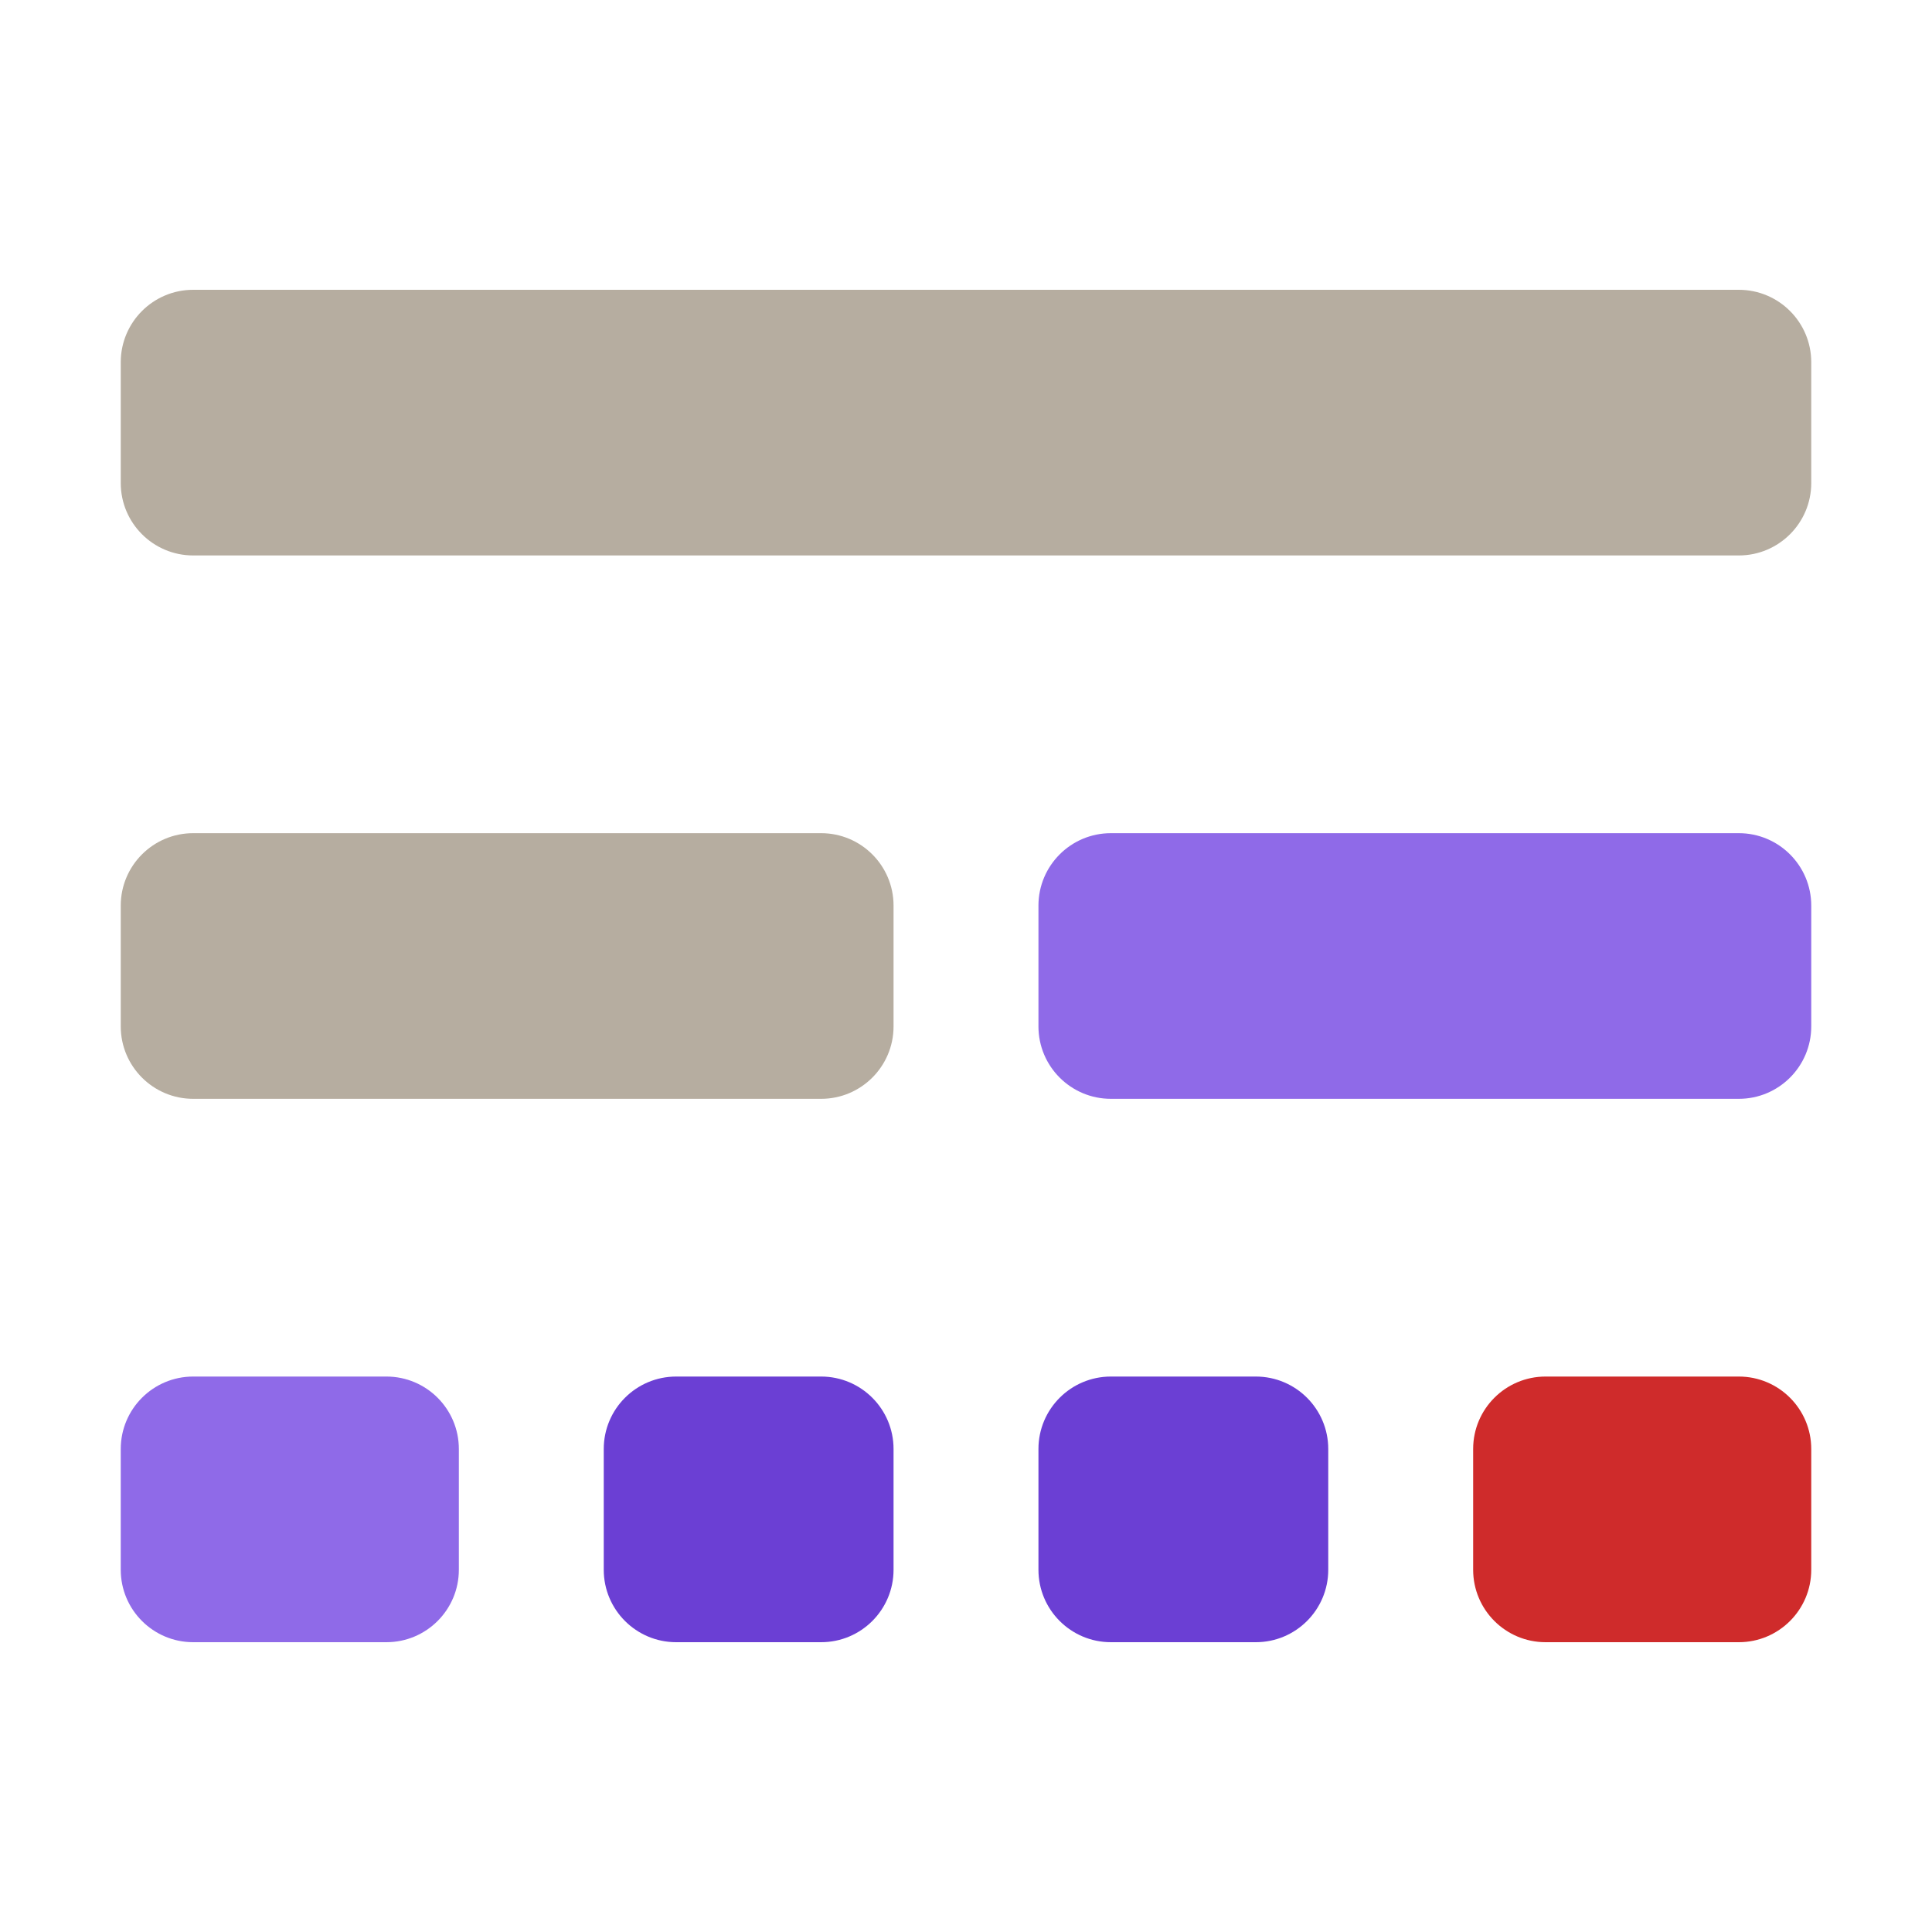
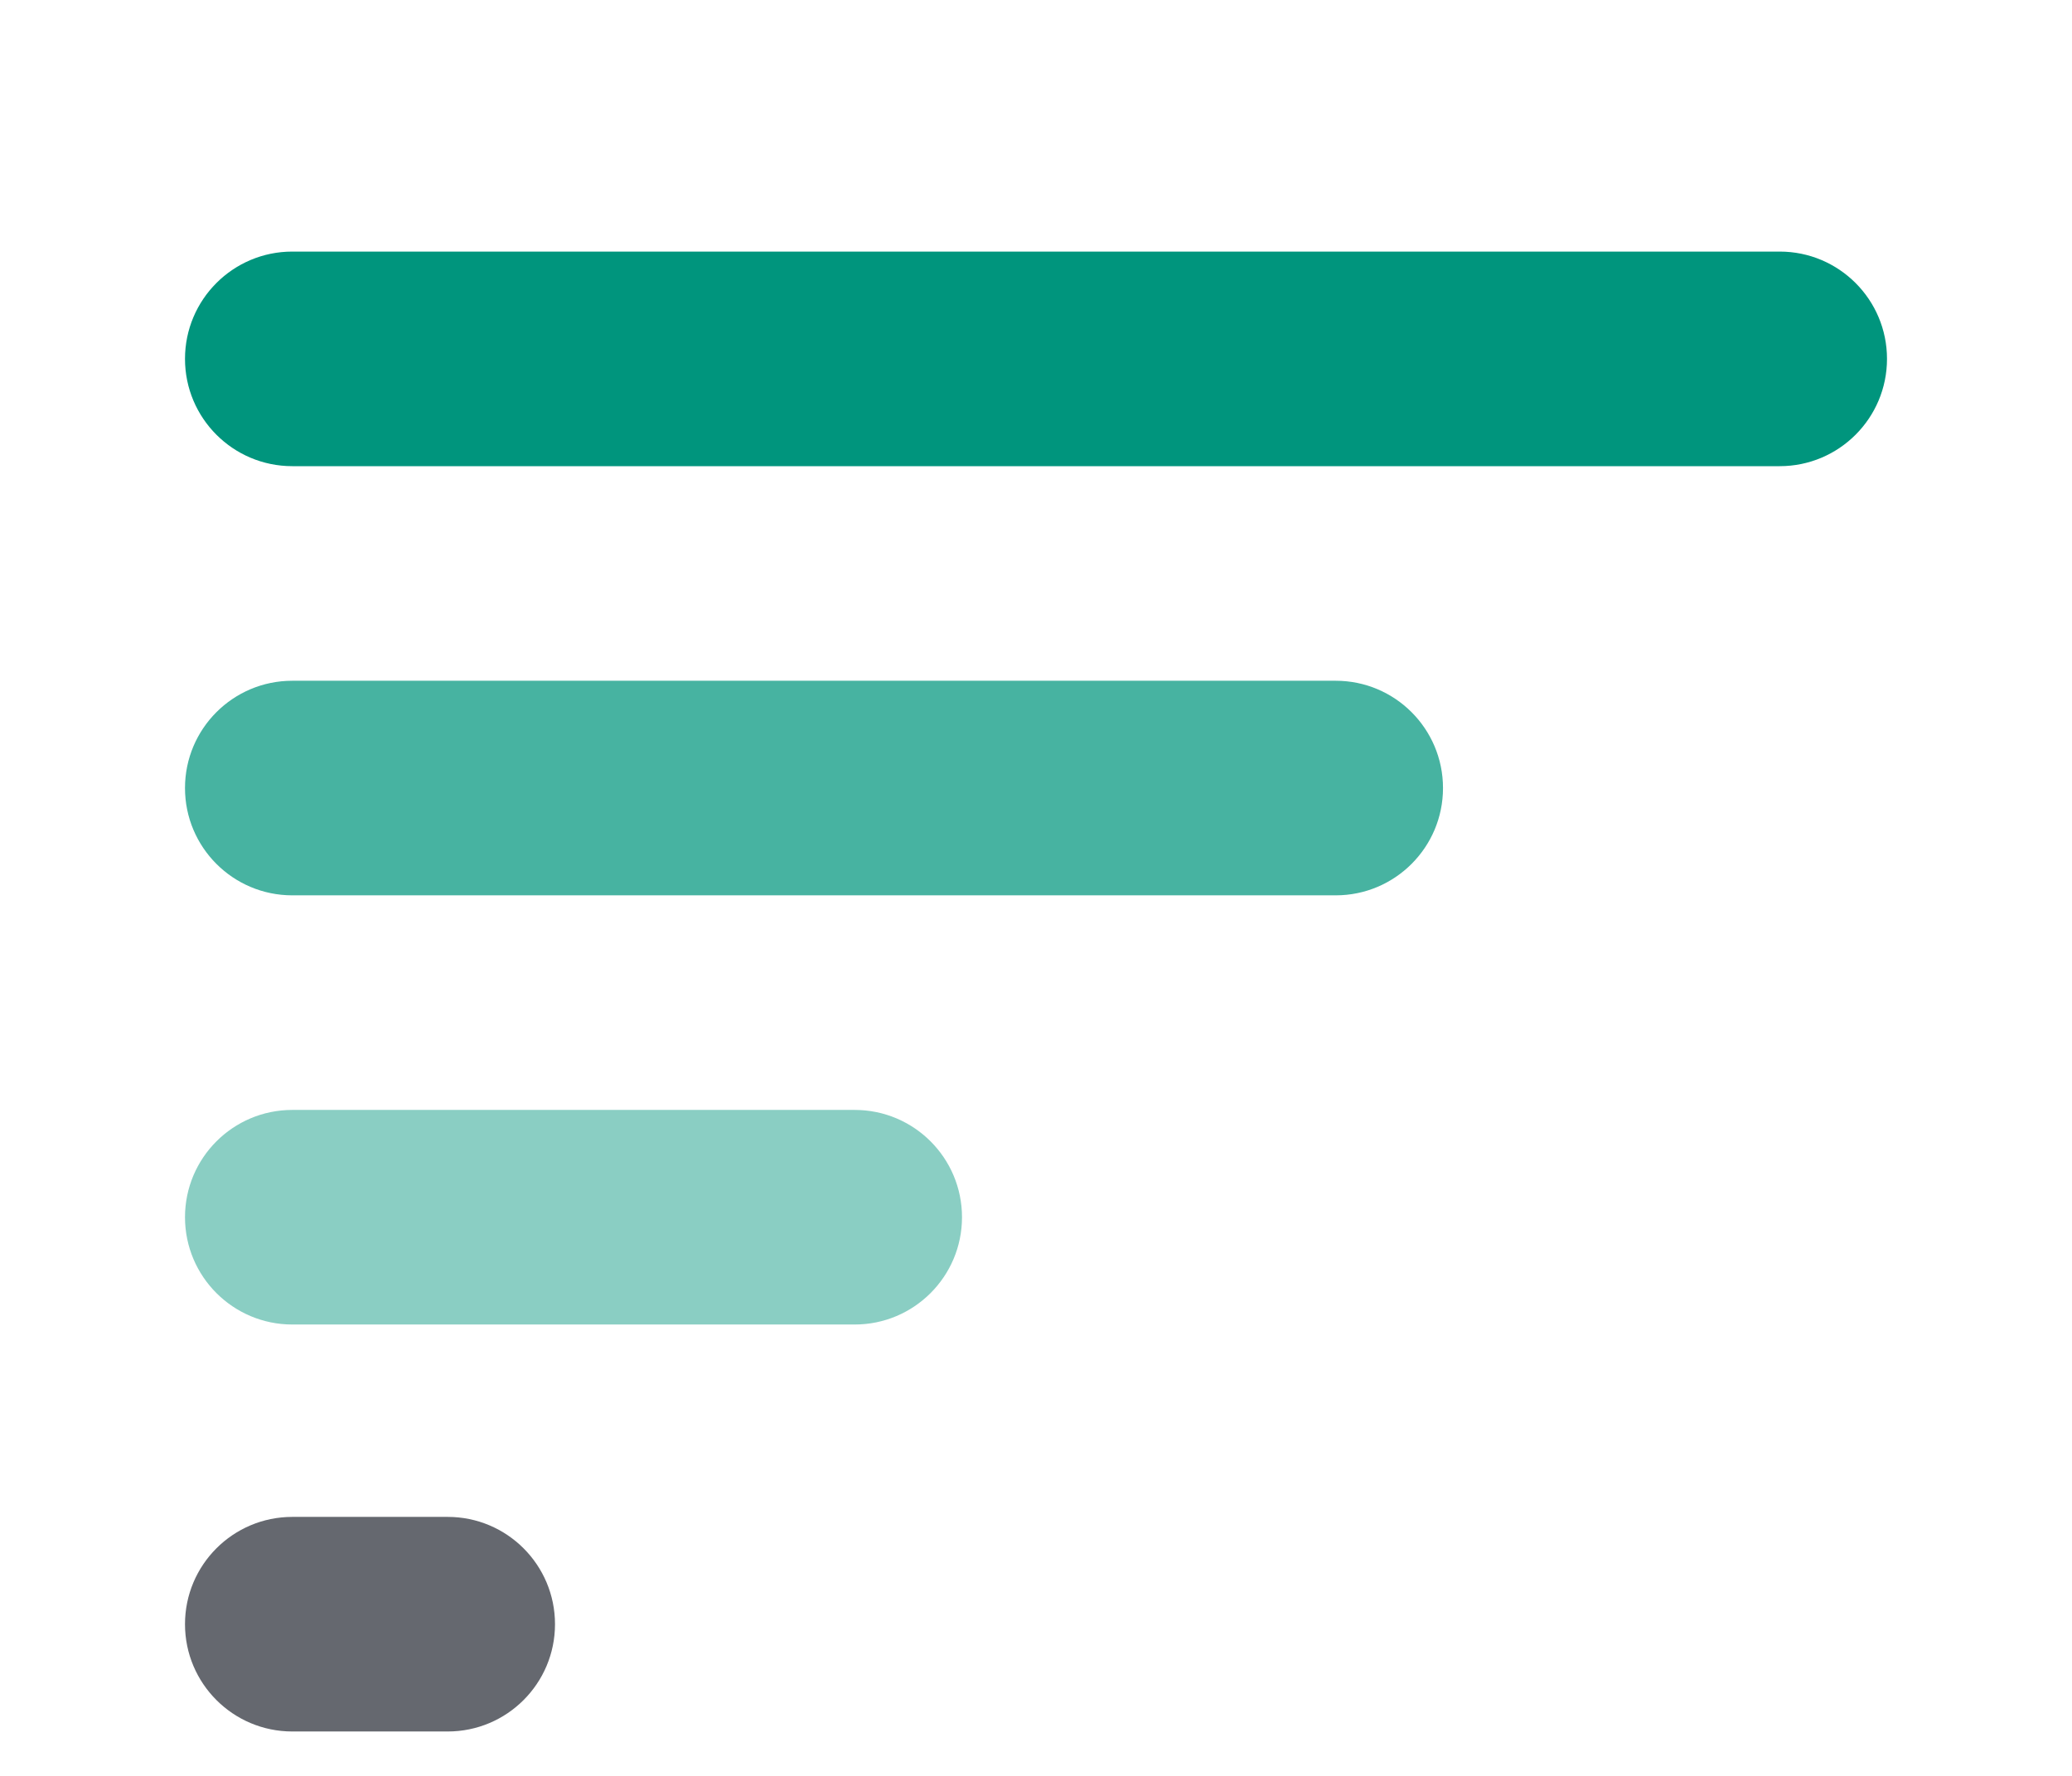
- <svg xmlns="http://www.w3.org/2000/svg" viewBox="0 0 16 16">
+ <svg xmlns="http://www.w3.org/2000/svg" viewBox="0 0 28 24">
  <style>
-     .rule { fill: #b6ada0 }
-     .half { fill: #8f6ae8 }
-     .full { fill: #6b3fd4 }
-     .lost { fill: #cf2b2b }
+     .run { fill: #00957d }
+     .tail { fill: #65686f }

    @media (prefers-color-scheme: dark) {
-       .rule { fill: #39415c }
-       .half { fill: #6a45c8 }
-       .full { fill: #a481ff }
-       .lost { fill: #ff5d5d }
+       .run { fill: #47d7b8 }
+       .tail { fill: #858e9c }
    }
  </style>
-   <rect class="rule" x="1" y="2.4" width="14" height="2.2" rx="0.6" />
-   <rect class="rule" x="1" y="6.9" width="6.4" height="2.2" rx="0.6" />
-   <rect class="half" x="8.6" y="6.9" width="6.4" height="2.2" rx="0.6" />
-   <rect class="half" x="1" y="11.4" width="2.8" height="2.2" rx="0.6" />
-   <rect class="full" x="5" y="11.4" width="2.4" height="2.2" rx="0.6" />
-   <rect class="full" x="8.6" y="11.4" width="2.4" height="2.2" rx="0.6" />
-   <rect class="lost" x="12.2" y="11.4" width="2.8" height="2.2" rx="0.6" />
+   <rect class="run" x="2.5" y="3.4" width="23" height="2.9" rx="1.45" />
+   <rect class="run" x="2.5" y="9.2" width="17" height="2.9" rx="1.45" opacity="0.72" />
+   <rect class="run" x="2.5" y="15" width="10.5" height="2.9" rx="1.45" opacity="0.46" />
+   <rect class="tail" x="2.5" y="20.5" width="5" height="2.9" rx="1.45" />
</svg>
